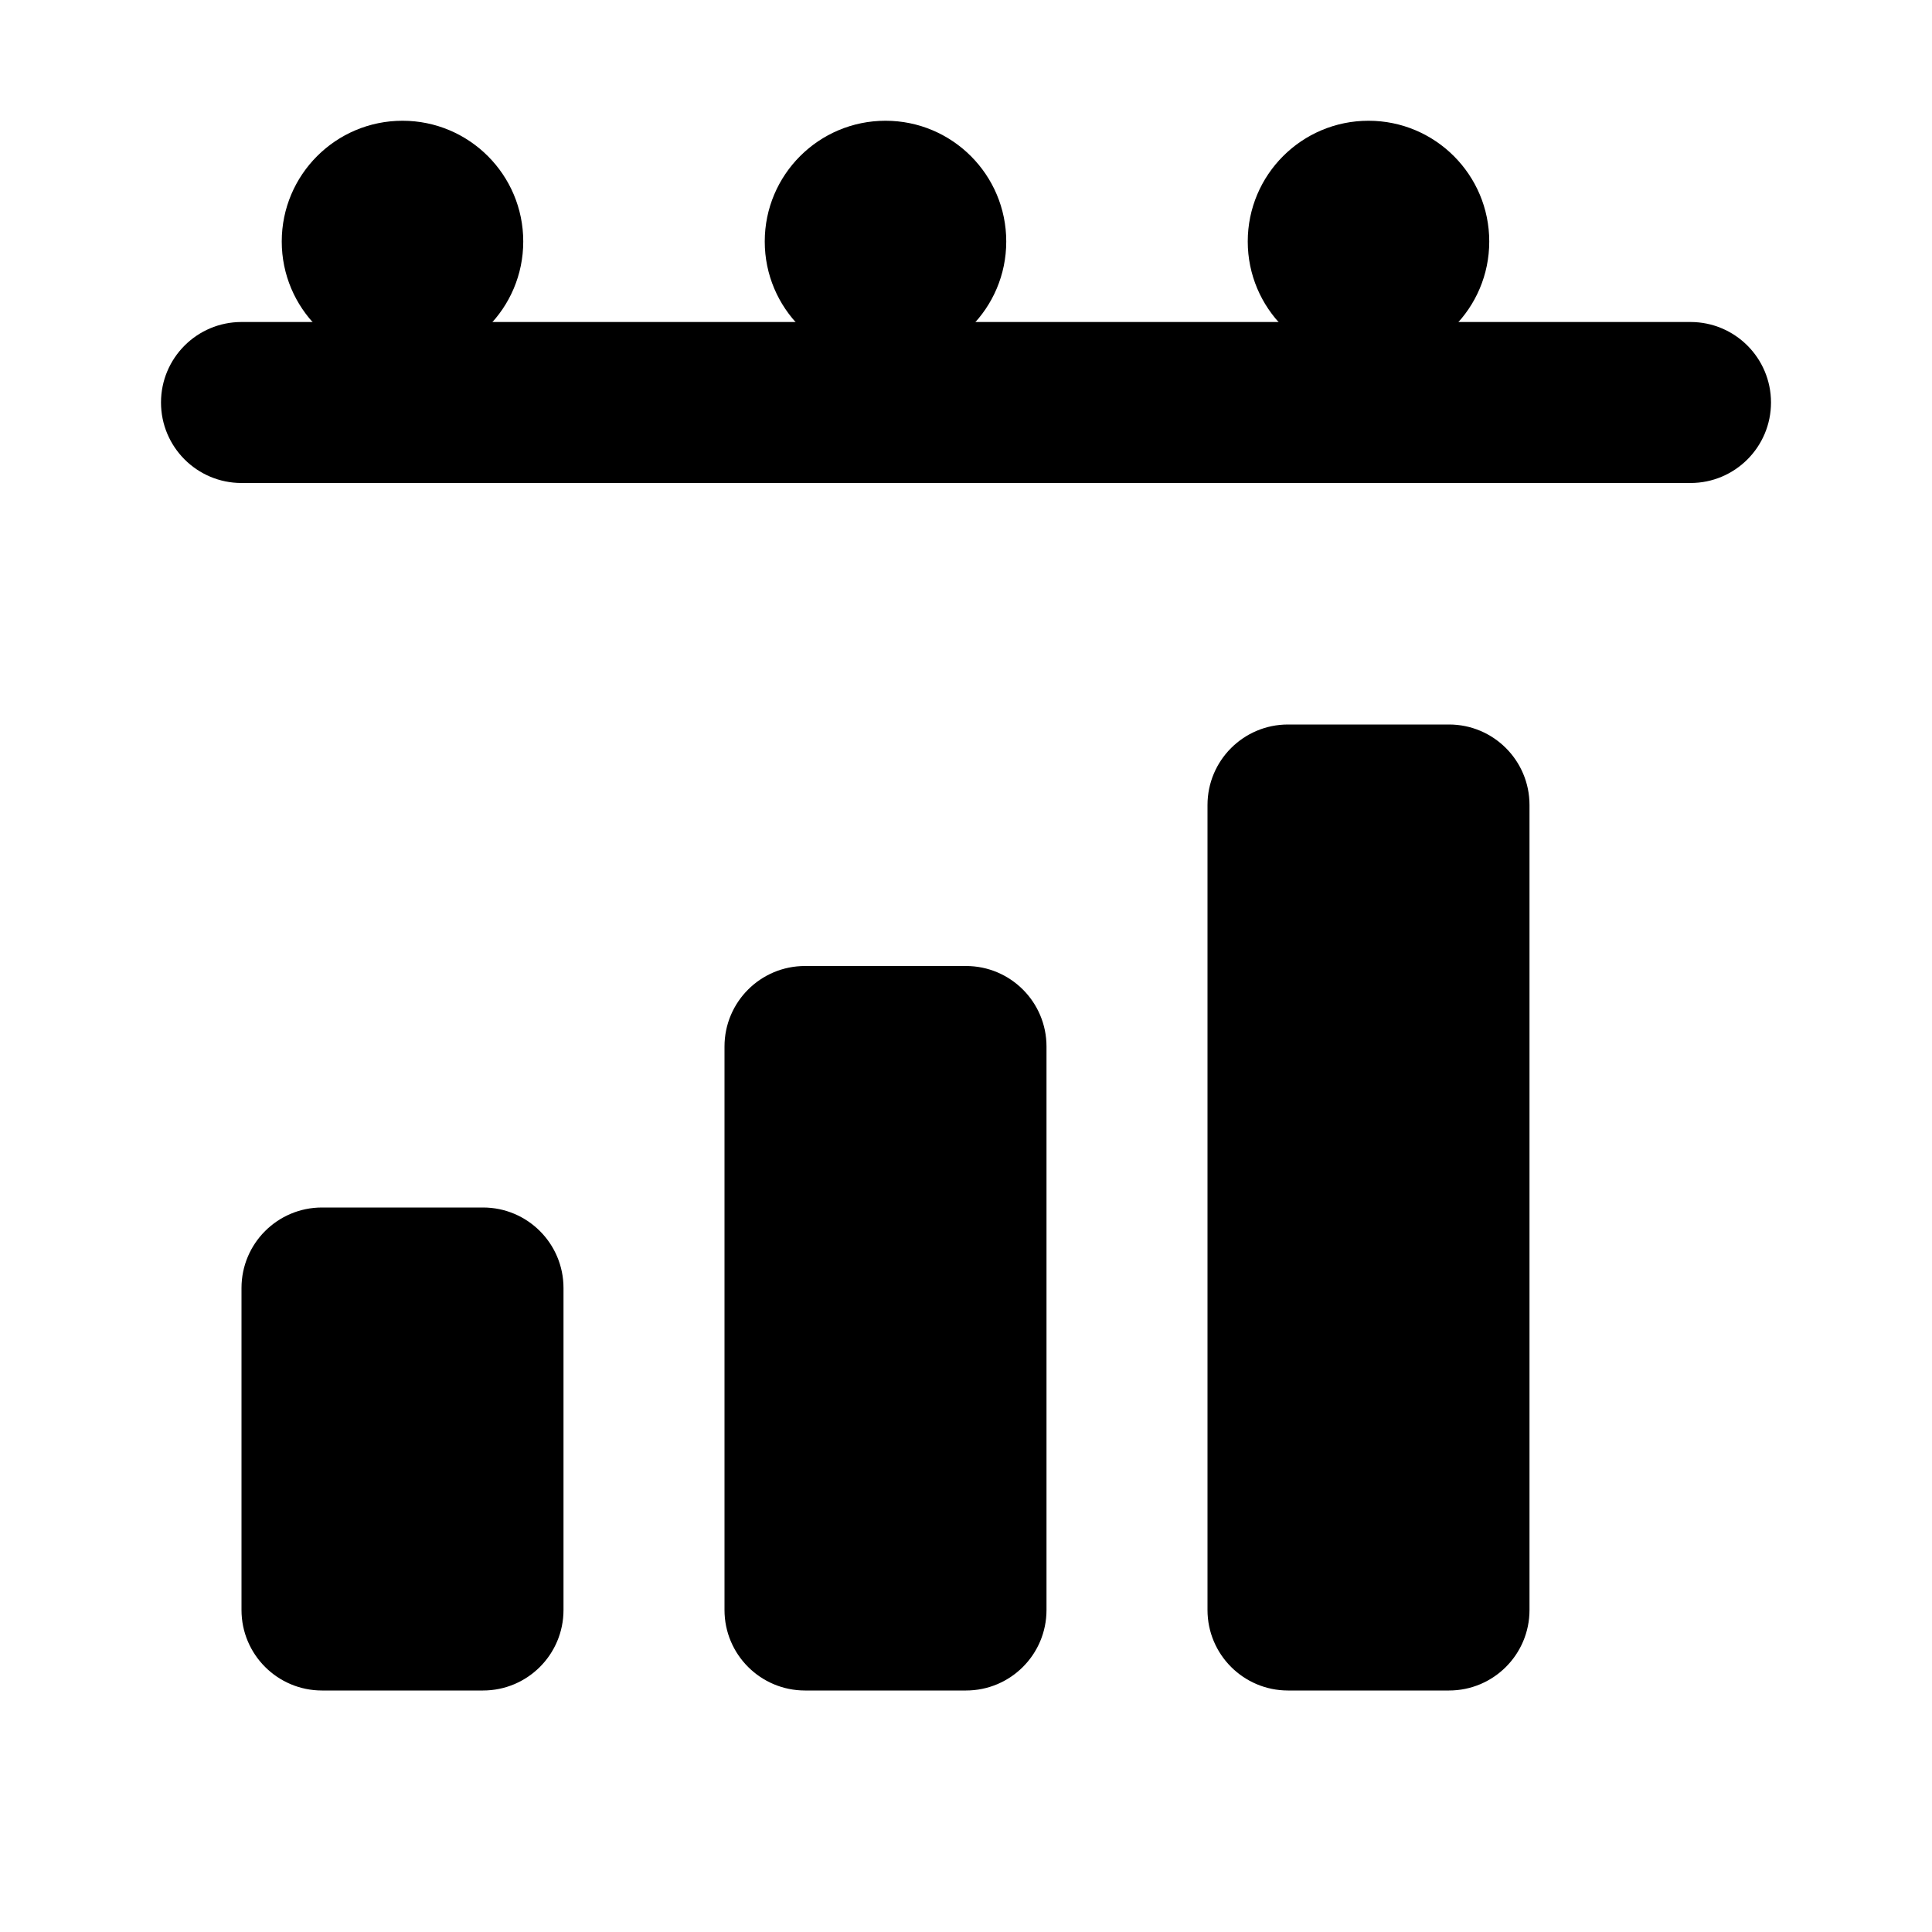
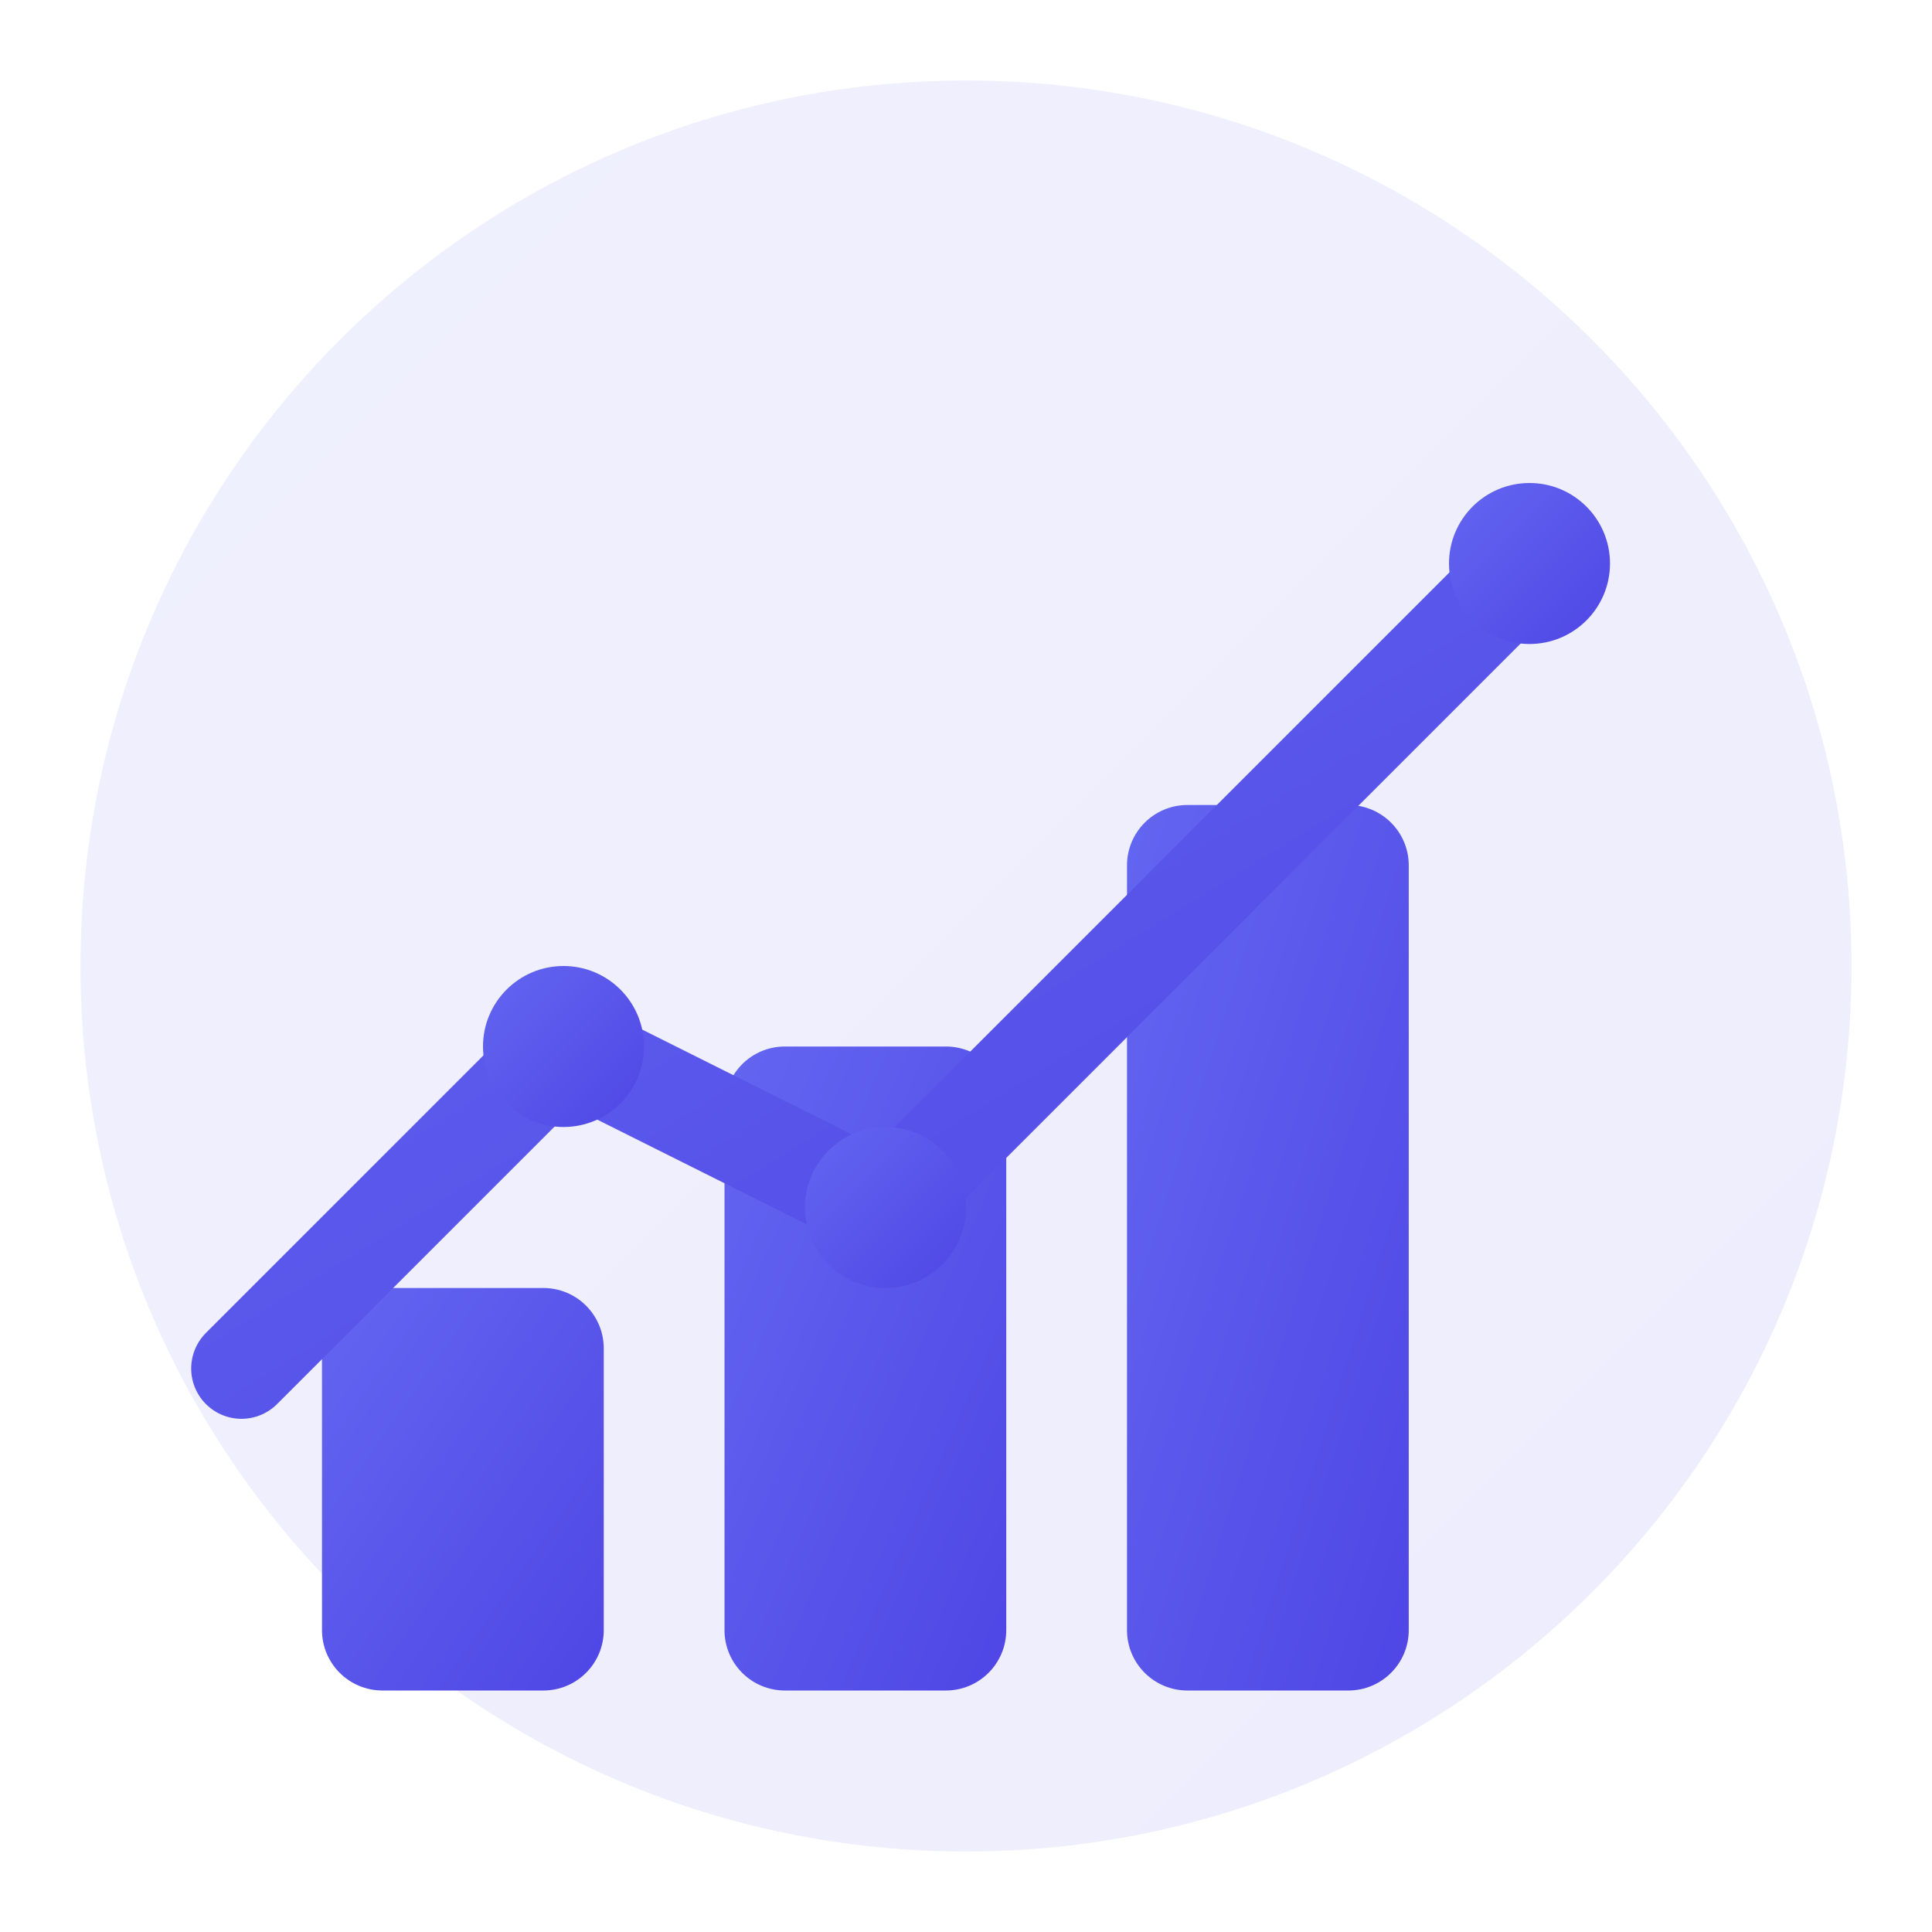
<svg xmlns="http://www.w3.org/2000/svg" width="48" height="48" viewBox="0 0 48 48">
-   <rect x="6" y="30" width="8" height="12" rx="2" fill="currentColor" />
-   <rect x="18" y="24" width="8" height="18" rx="2" fill="currentColor" />
-   <rect x="30" y="18" width="8" height="24" rx="2" fill="currentColor" />
-   <rect x="4" y="8" width="40" height="4" rx="2" fill="currentColor" />
-   <circle cx="10" cy="6" r="3" fill="currentColor" />
-   <circle cx="22" cy="6" r="3" fill="currentColor" />
-   <circle cx="34" cy="6" r="3" fill="currentColor" />
+   <defs>
+     <linearGradient id="analytics-gradient" x1="0%" y1="0%" x2="100%" y2="100%">
+       <stop offset="0%" style="stop-color:#6366F1;stop-opacity:1" />
+       <stop offset="100%" style="stop-color:#4F46E5;stop-opacity:1" />
+     </linearGradient>
+   </defs>
+   <circle cx="24" cy="24" r="22" fill="url(#analytics-gradient)" opacity="0.1" />
+   <rect x="8" y="32" width="7" height="10" rx="1.5" fill="url(#analytics-gradient)" />
+   <rect x="18" y="26" width="7" height="16" rx="1.5" fill="url(#analytics-gradient)" />
+   <rect x="28" y="20" width="7" height="22" rx="1.5" fill="url(#analytics-gradient)" />
+   <path d="M6 34 L14 26 L22 30 L38 14" stroke="url(#analytics-gradient)" stroke-width="2.5" fill="none" stroke-linecap="round" stroke-linejoin="round" />
+   <circle cx="14" cy="26" r="2" fill="url(#analytics-gradient)" />
+   <circle cx="22" cy="30" r="2" fill="url(#analytics-gradient)" />
+   <circle cx="38" cy="14" r="2" fill="url(#analytics-gradient)" />
</svg>
